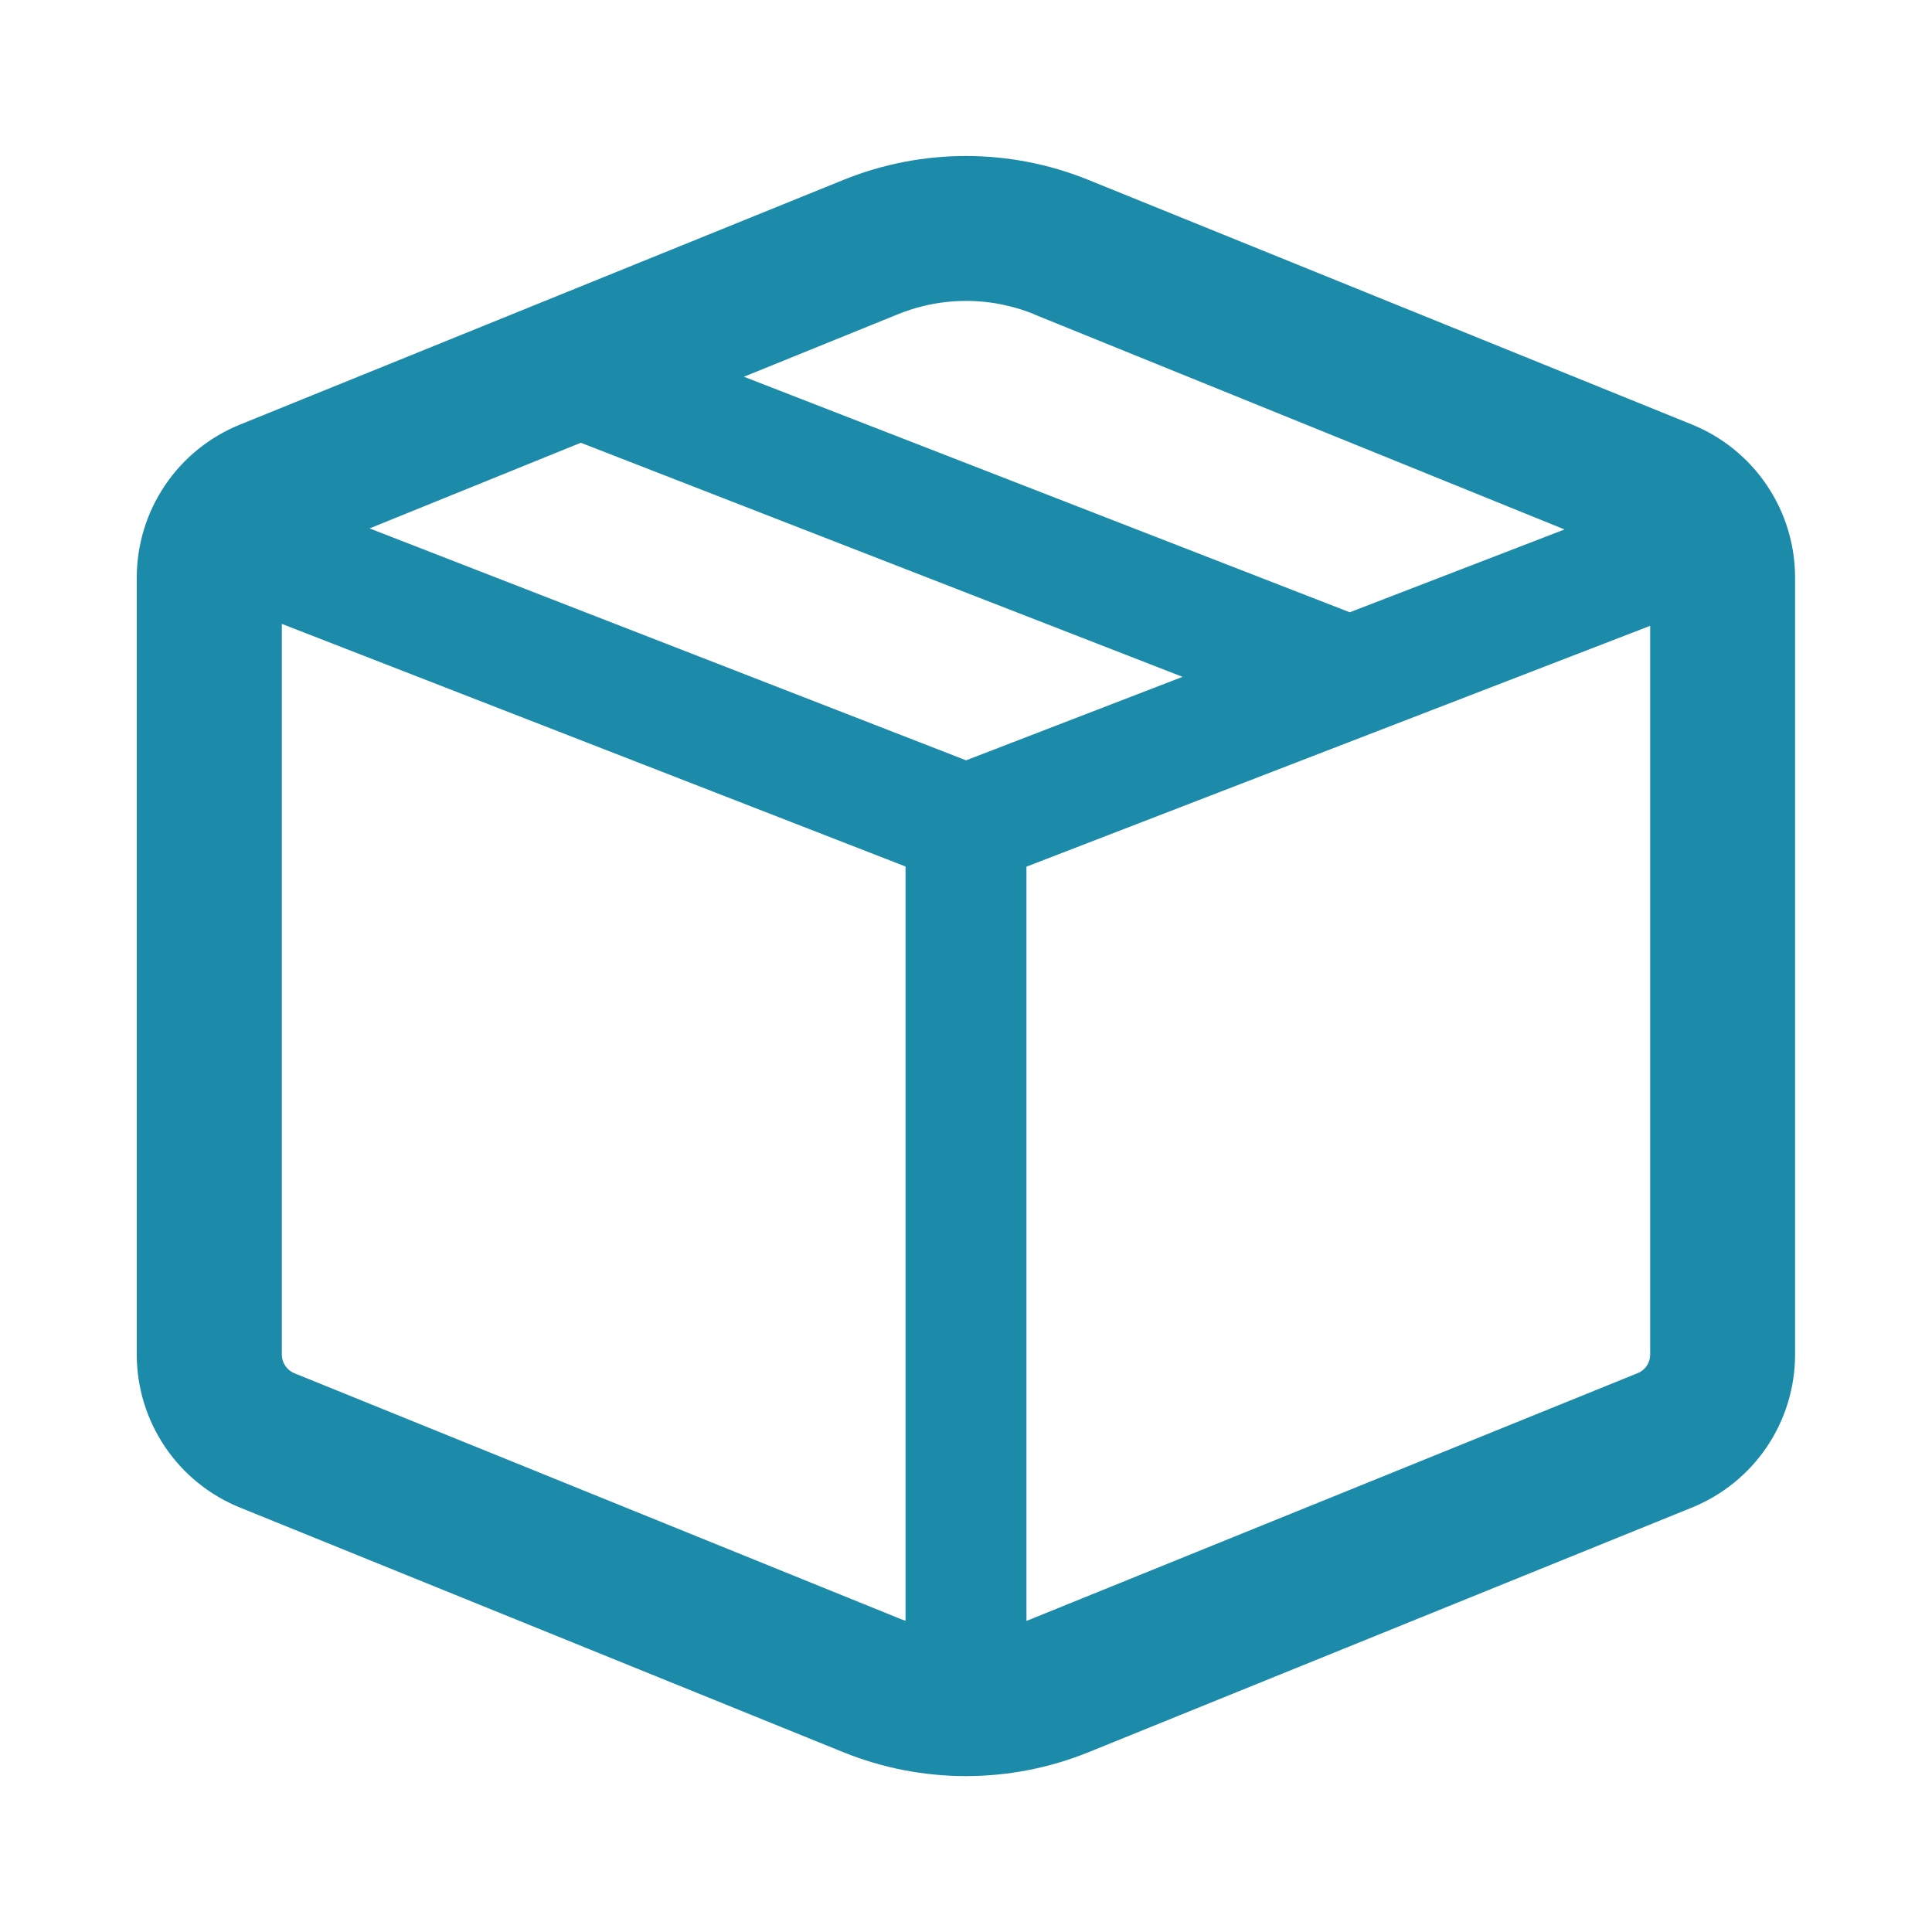
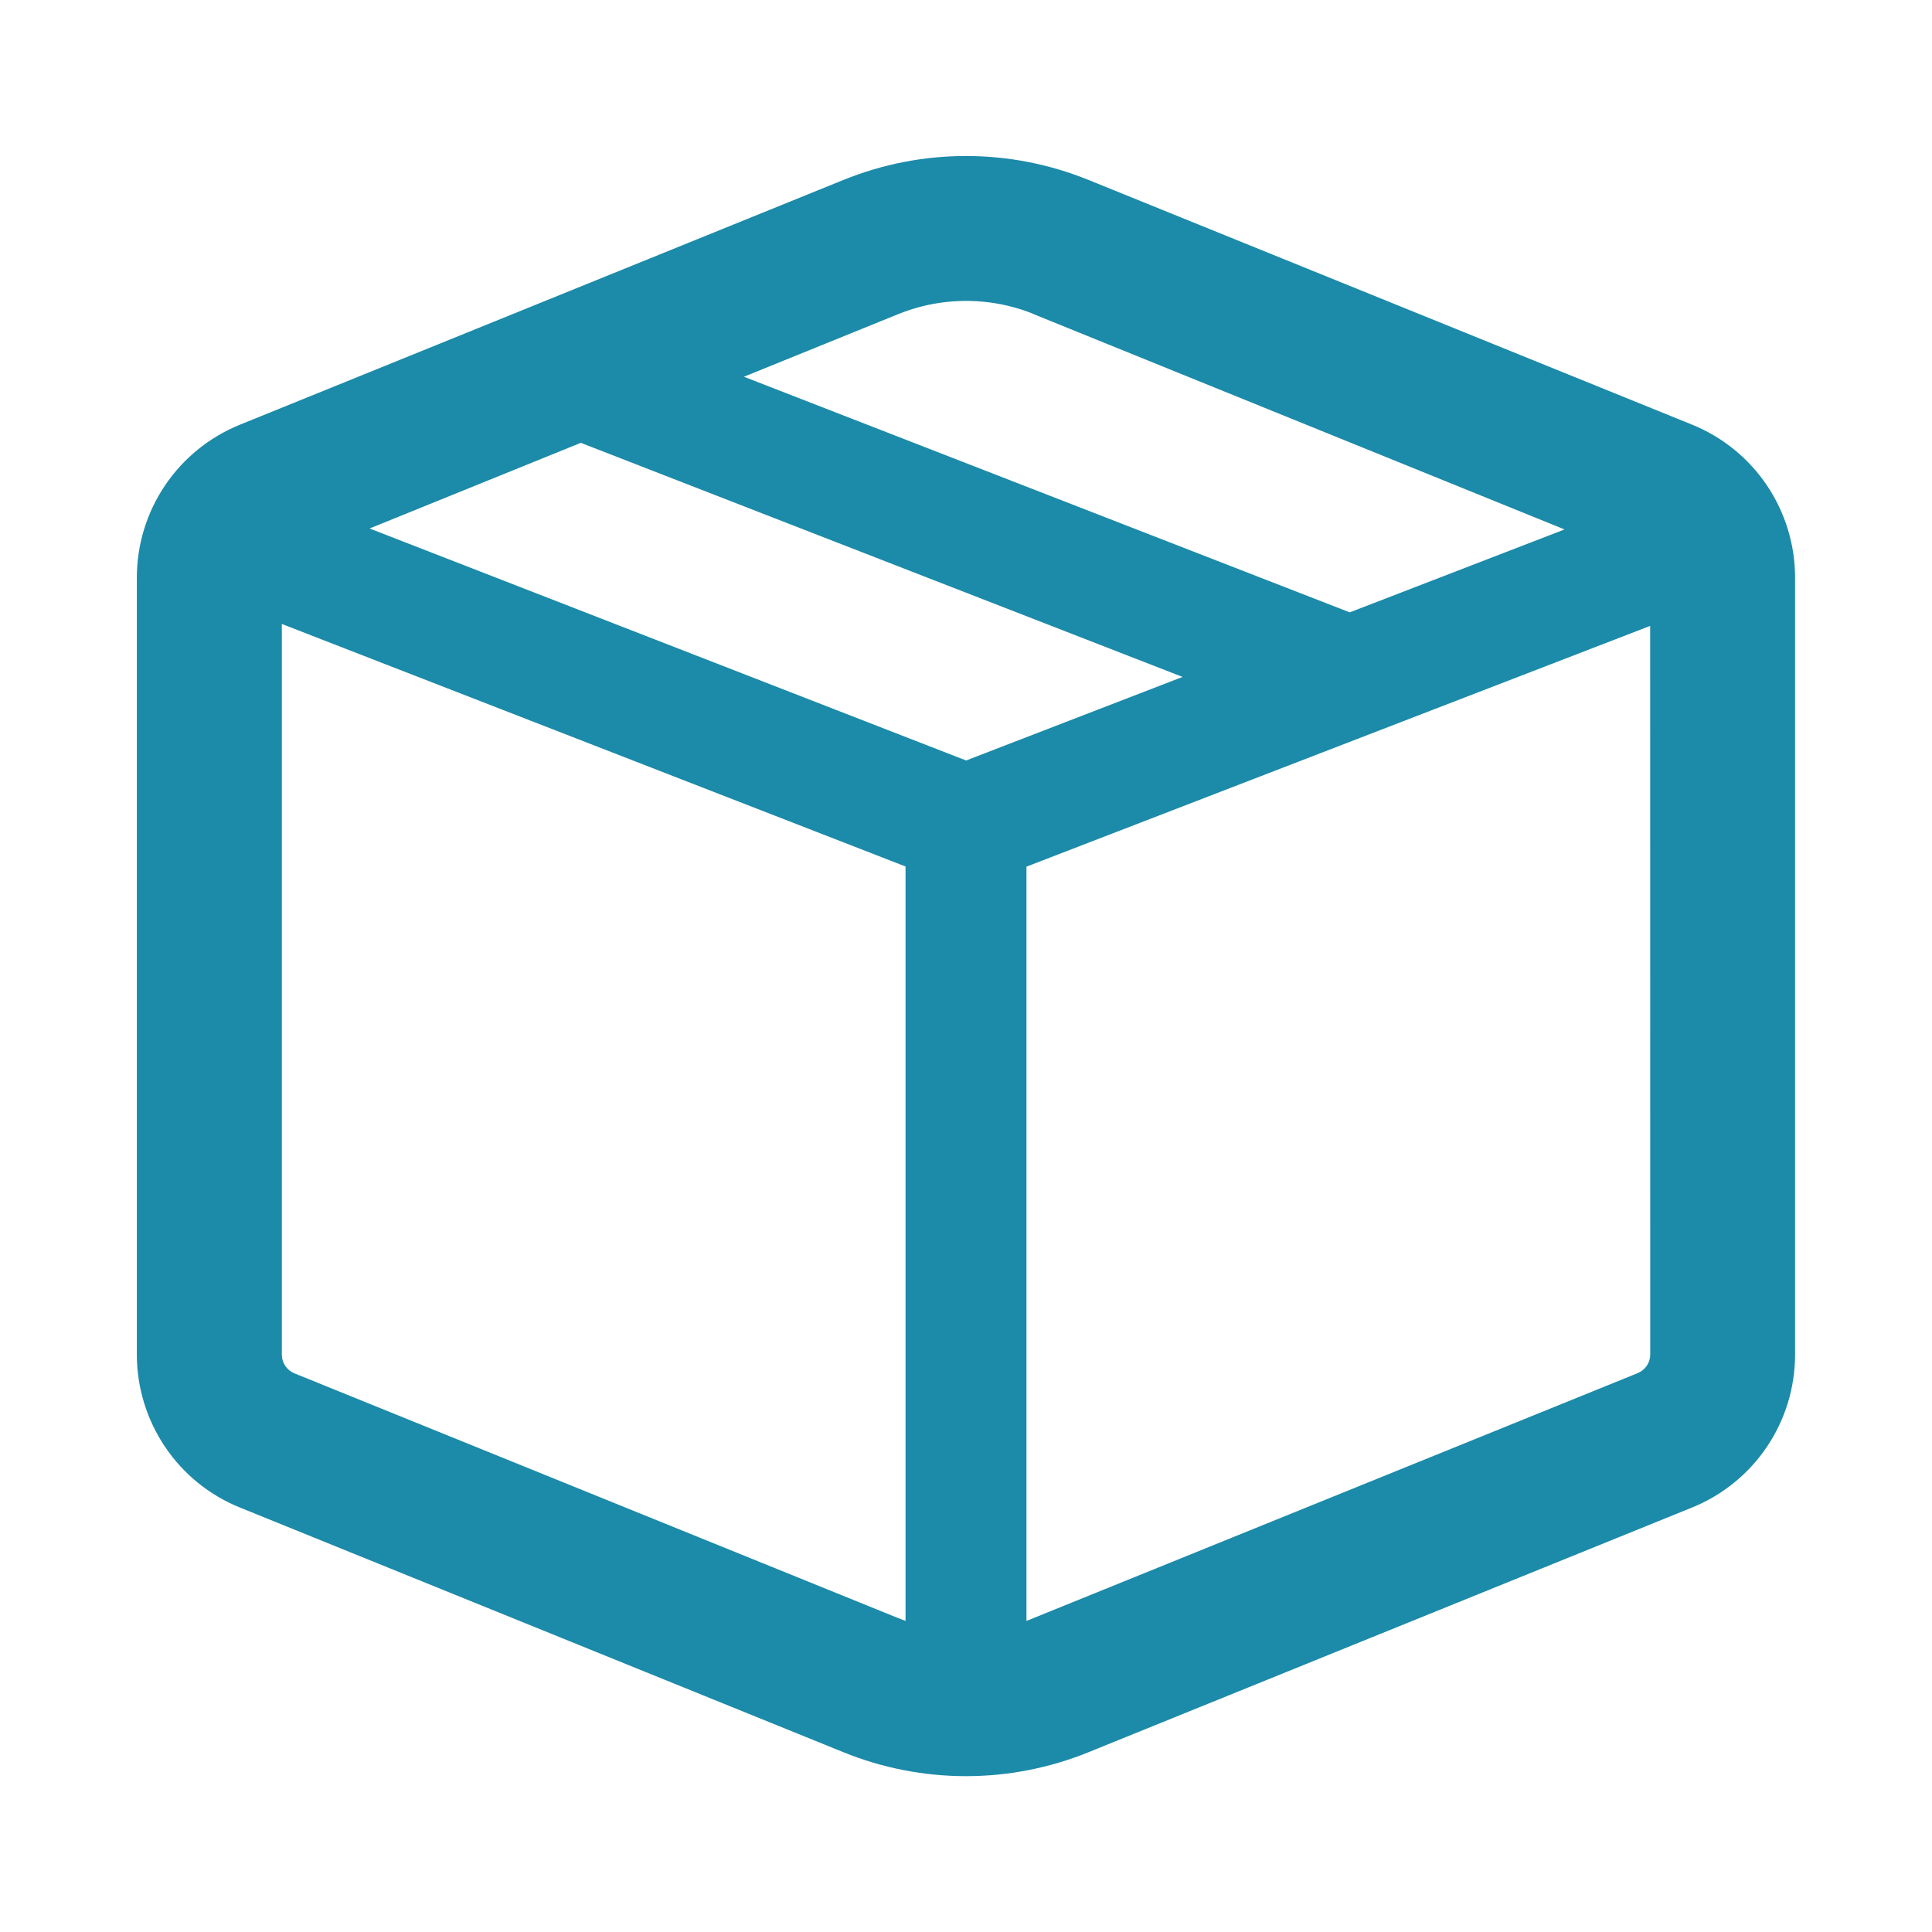
- <svg xmlns="http://www.w3.org/2000/svg" width="24" height="24" viewBox="0 0 24 24" fill="none">
-   <path fill-rule="evenodd" clip-rule="evenodd" d="M13.521 2.235C12.545 1.839 11.453 1.839 10.477 2.235L2.98 5.275C2.601 5.429 2.277 5.691 2.049 6.03C1.821 6.368 1.699 6.767 1.699 7.176V16.826C1.699 17.235 1.821 17.634 2.049 17.972C2.277 18.311 2.601 18.573 2.98 18.727L10.477 21.767C11.453 22.162 12.545 22.162 13.521 21.767L21.019 18.727C21.397 18.573 21.721 18.311 21.949 17.973C22.177 17.634 22.299 17.235 22.299 16.828V7.175C22.299 6.766 22.177 6.367 21.949 6.029C21.721 5.69 21.397 5.428 21.019 5.274L13.521 2.235ZM16.767 7.606L19.435 6.577L12.844 3.904L12.841 3.901C12.737 3.859 12.631 3.825 12.523 3.8C12.472 3.787 12.42 3.777 12.368 3.768C11.963 3.701 11.543 3.746 11.156 3.903L9.241 4.68L16.767 7.606ZM3.501 7.75L11.249 10.764V20.134C11.218 20.123 11.186 20.112 11.156 20.099L3.657 17.059C3.611 17.04 3.572 17.008 3.544 16.967C3.516 16.926 3.501 16.877 3.501 16.828V7.75ZM20.499 7.774L12.751 10.766V20.135C12.78 20.125 12.809 20.113 12.837 20.101L20.343 17.058C20.389 17.04 20.429 17.008 20.457 16.966C20.485 16.925 20.499 16.876 20.499 16.826V7.774ZM7.215 5.5L4.591 6.564L12.001 9.445L14.69 8.408L7.215 5.5Z" fill="#1C8AA9" />
+ <svg xmlns="http://www.w3.org/2000/svg" fill="none" height="24" viewBox="0 0 24 24" width="24">
+   <path clip-rule="evenodd" d="m13.521 2.235c-.976-.396-2.067-.396-3.043 0l-7.498 3.041c-.378.153-.702.416-.93.754s-.35.737-.35 1.146v9.651c0 .408.122.807.35 1.146.228.339.552.601.93.754l7.498 3.04c.976.396 2.067.396 3.043 0l7.498-3.04c.378-.153.702-.416.93-.754.228-.338.35-.737.35-1.145v-9.653c0-.408-.122-.807-.35-1.146-.228-.338-.552-.601-.93-.754zm3.246 5.372 2.668-1.03-6.591-2.673-.003-.003c-.104-.042-.21-.076-.318-.102-.051-.012-.103-.023-.155-.031-.406-.067-.825-.022-1.212.135l-1.915.777zm-13.266.144 7.748 3.013v9.371c-.031-.011-.063-.023-.093-.035l-7.499-3.04c-.046-.019-.085-.051-.113-.092-.028-.041-.043-.09-.043-.139zm16.998.024-7.748 2.991v9.369c.029-.01.058-.022.086-.034l7.506-3.043c.046-.019.086-.051.114-.092.028-.041.043-.09.043-.14zm-13.284-2.274-2.624 1.064 7.41 2.882 2.689-1.038z" fill="#1c8aa9" fill-rule="evenodd" />
</svg>
